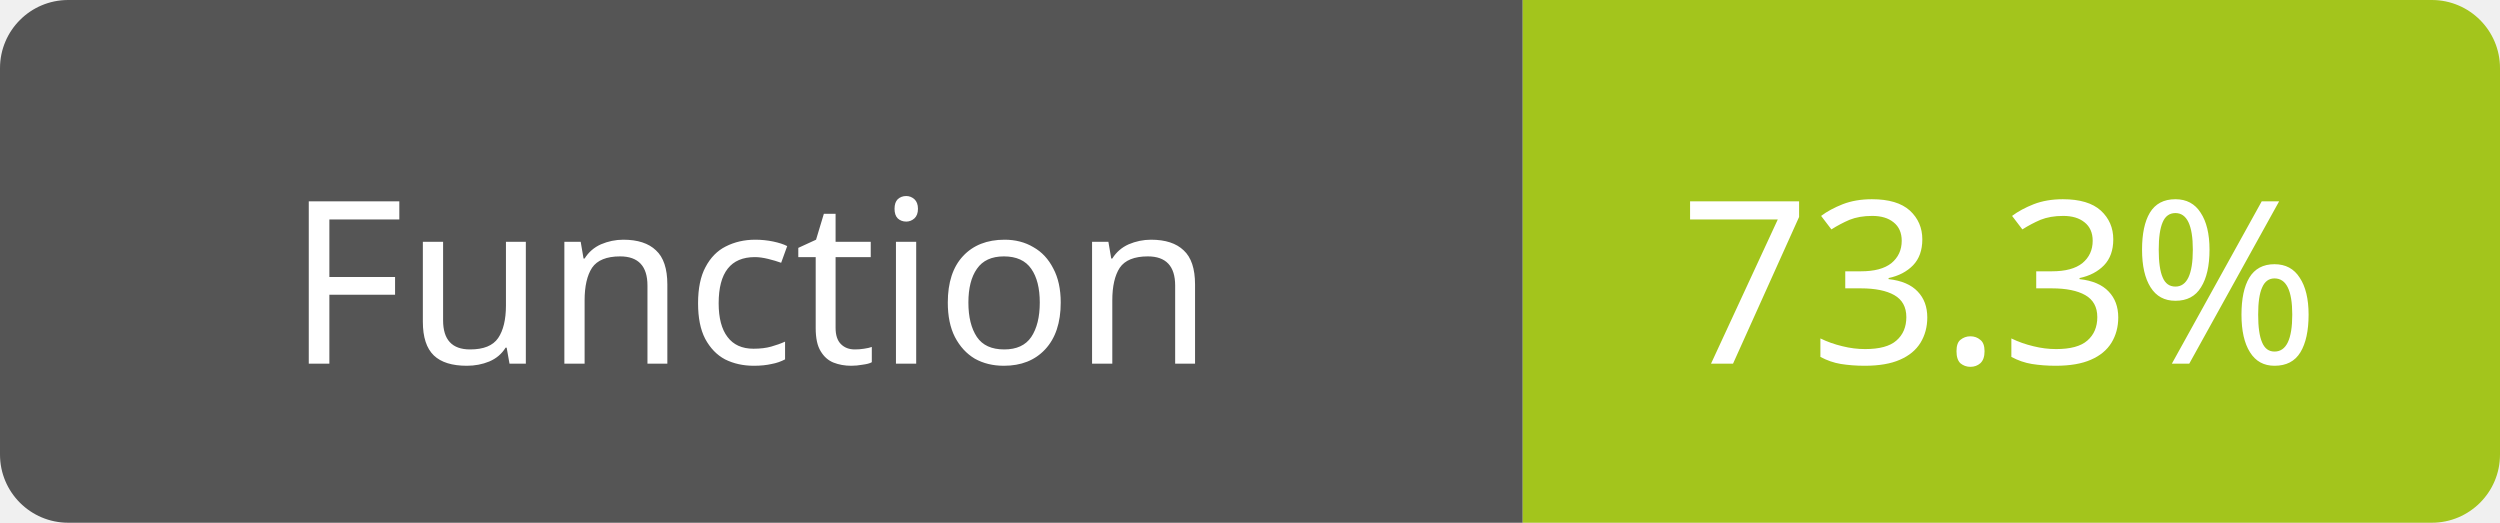
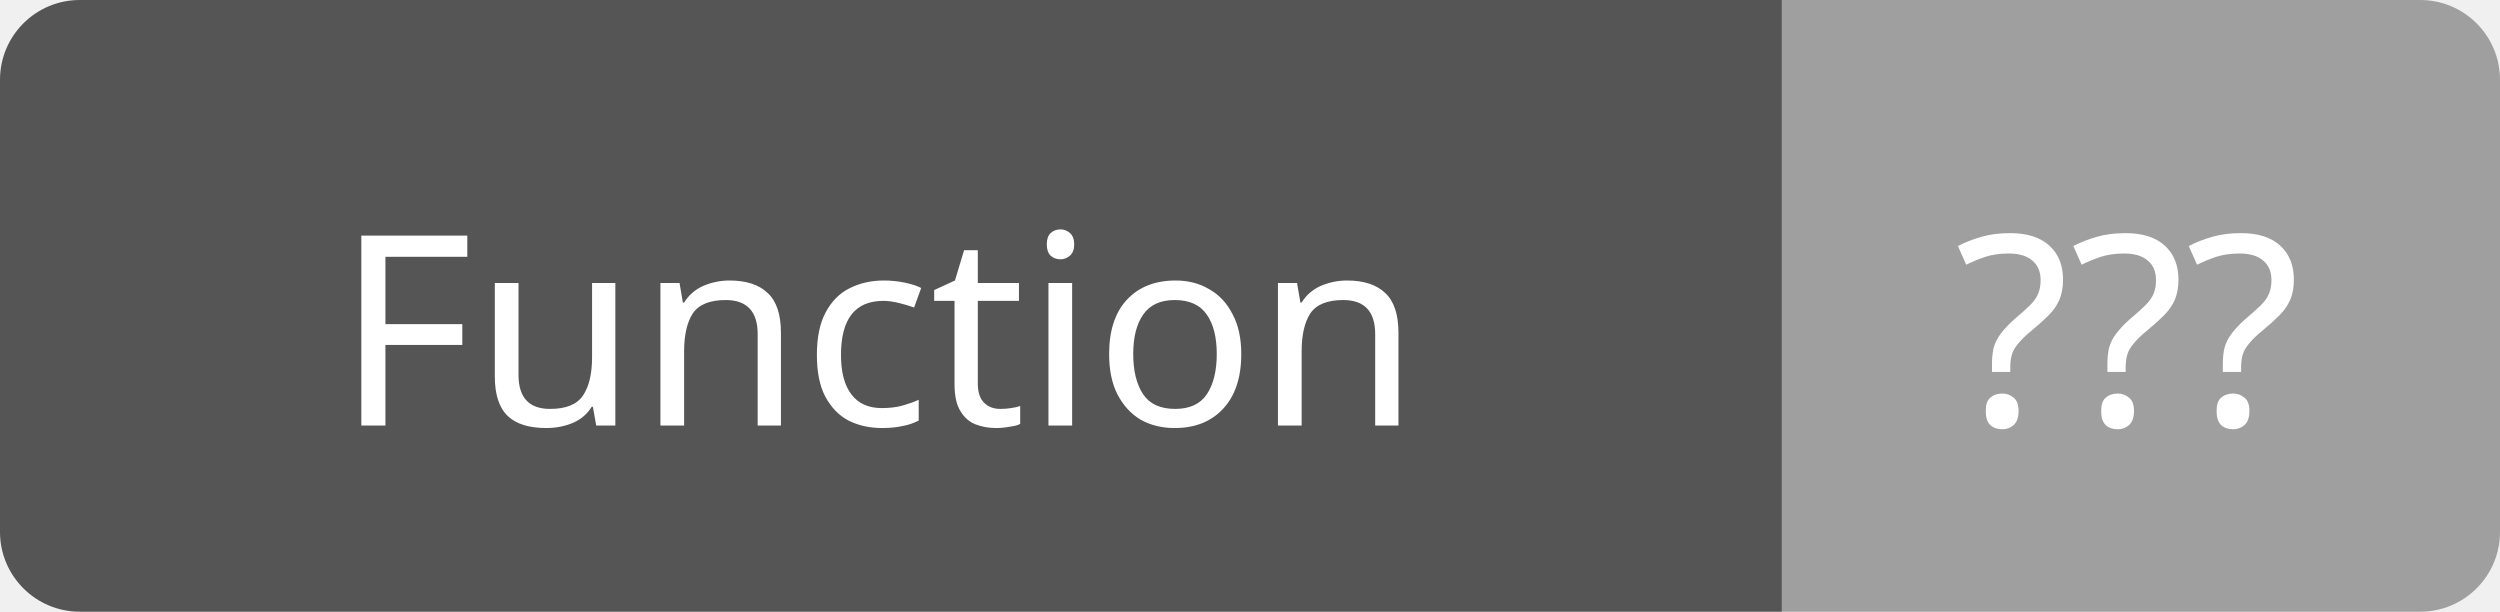
- <svg xmlns="http://www.w3.org/2000/svg" width="110" height="23">
+ <svg xmlns="http://www.w3.org/2000/svg" width="94" height="23">
  <path d="M3,0 h61 h3 v23 h-3 h-61 a3,3 0 0 1 -3,-3 v-17 a3,3 0 0 1 3,-3 z" fill="#555" />
-   <path d="M70,0 h37 a3,3 0 0 1 3,3 v17 a3,3 0 0 1 -3,3 h-37 h-3 v-23 h3 z" fill="#a3c51c" />
+   <path d="M70,0 h21 a3,3 0 0 1 3,3 v17 a3,3 0 0 1 -3,3 h-21 h-3 v-23 h3 z" fill="#9f9f9f" />
  <text x="33" y="16" fill="#fff" font-family="Verdana" font-size="10" text-anchor="middle">Function</text>
-   <text x="88" y="16" fill="#fff" font-family="Verdana" font-size="10" text-anchor="middle">73.3%</text>
+   <text x="80" y="16" fill="#fff" font-family="Verdana" font-size="10" text-anchor="middle">???</text>
</svg>
